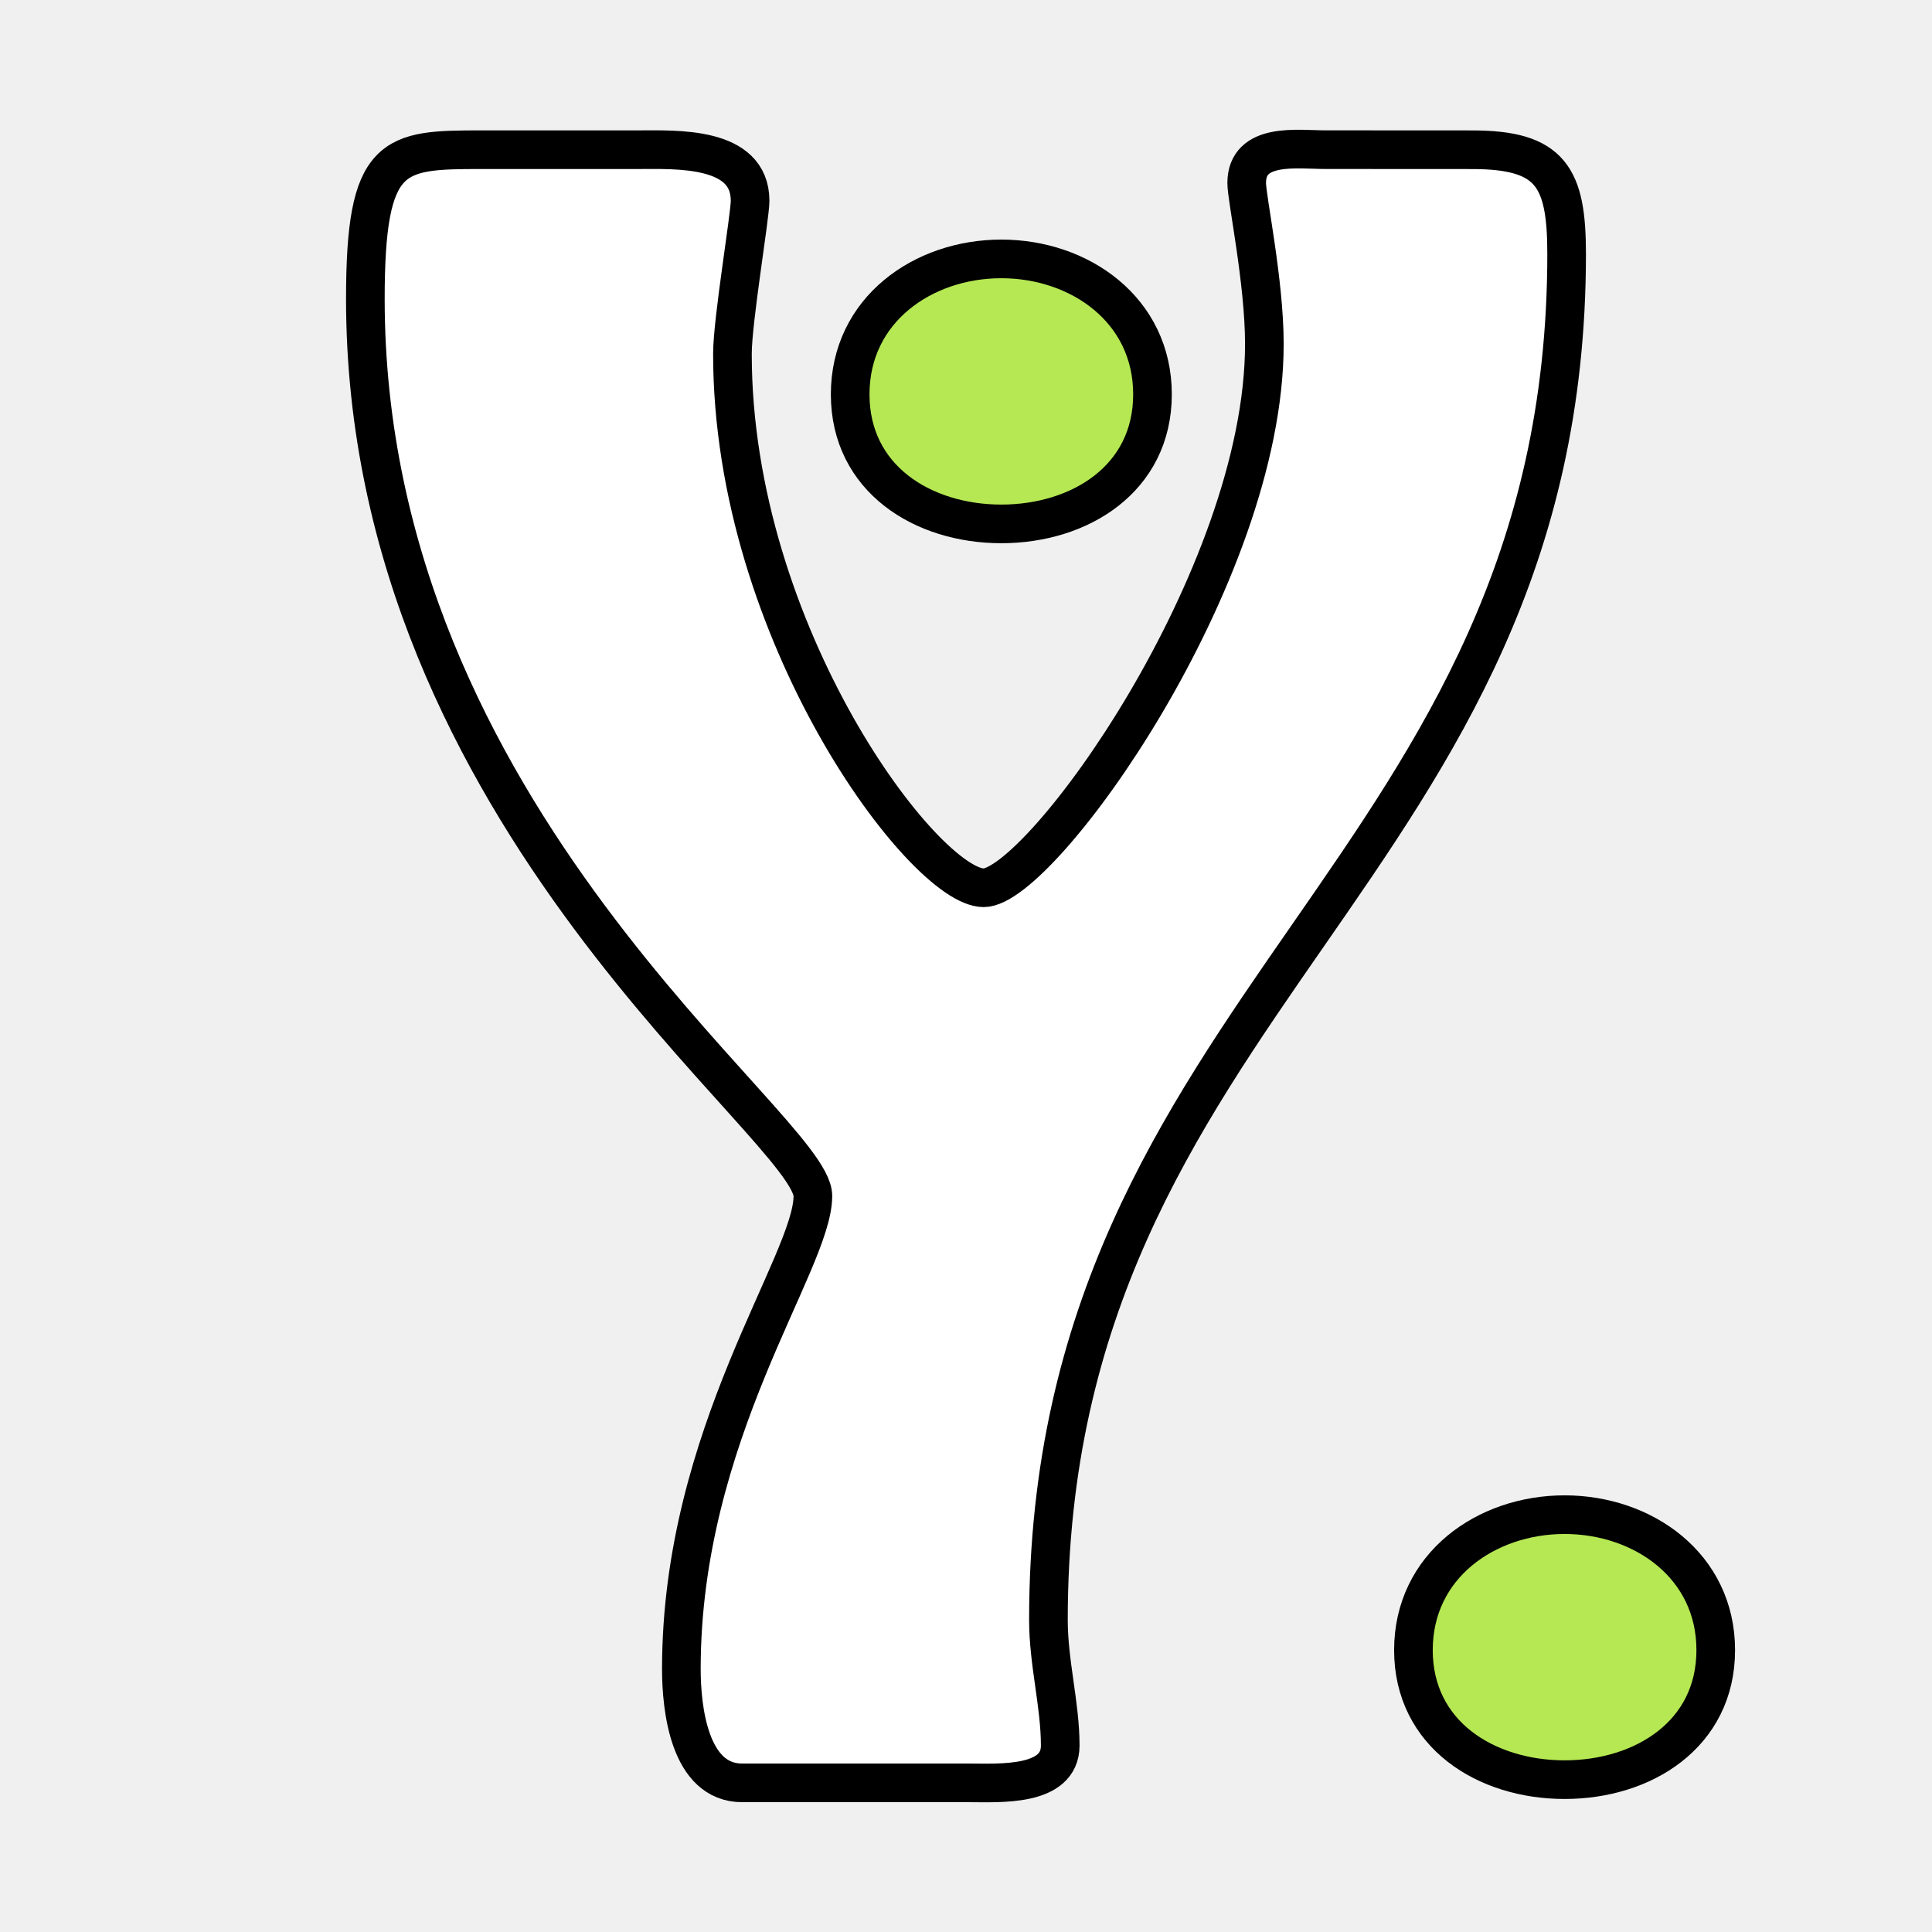
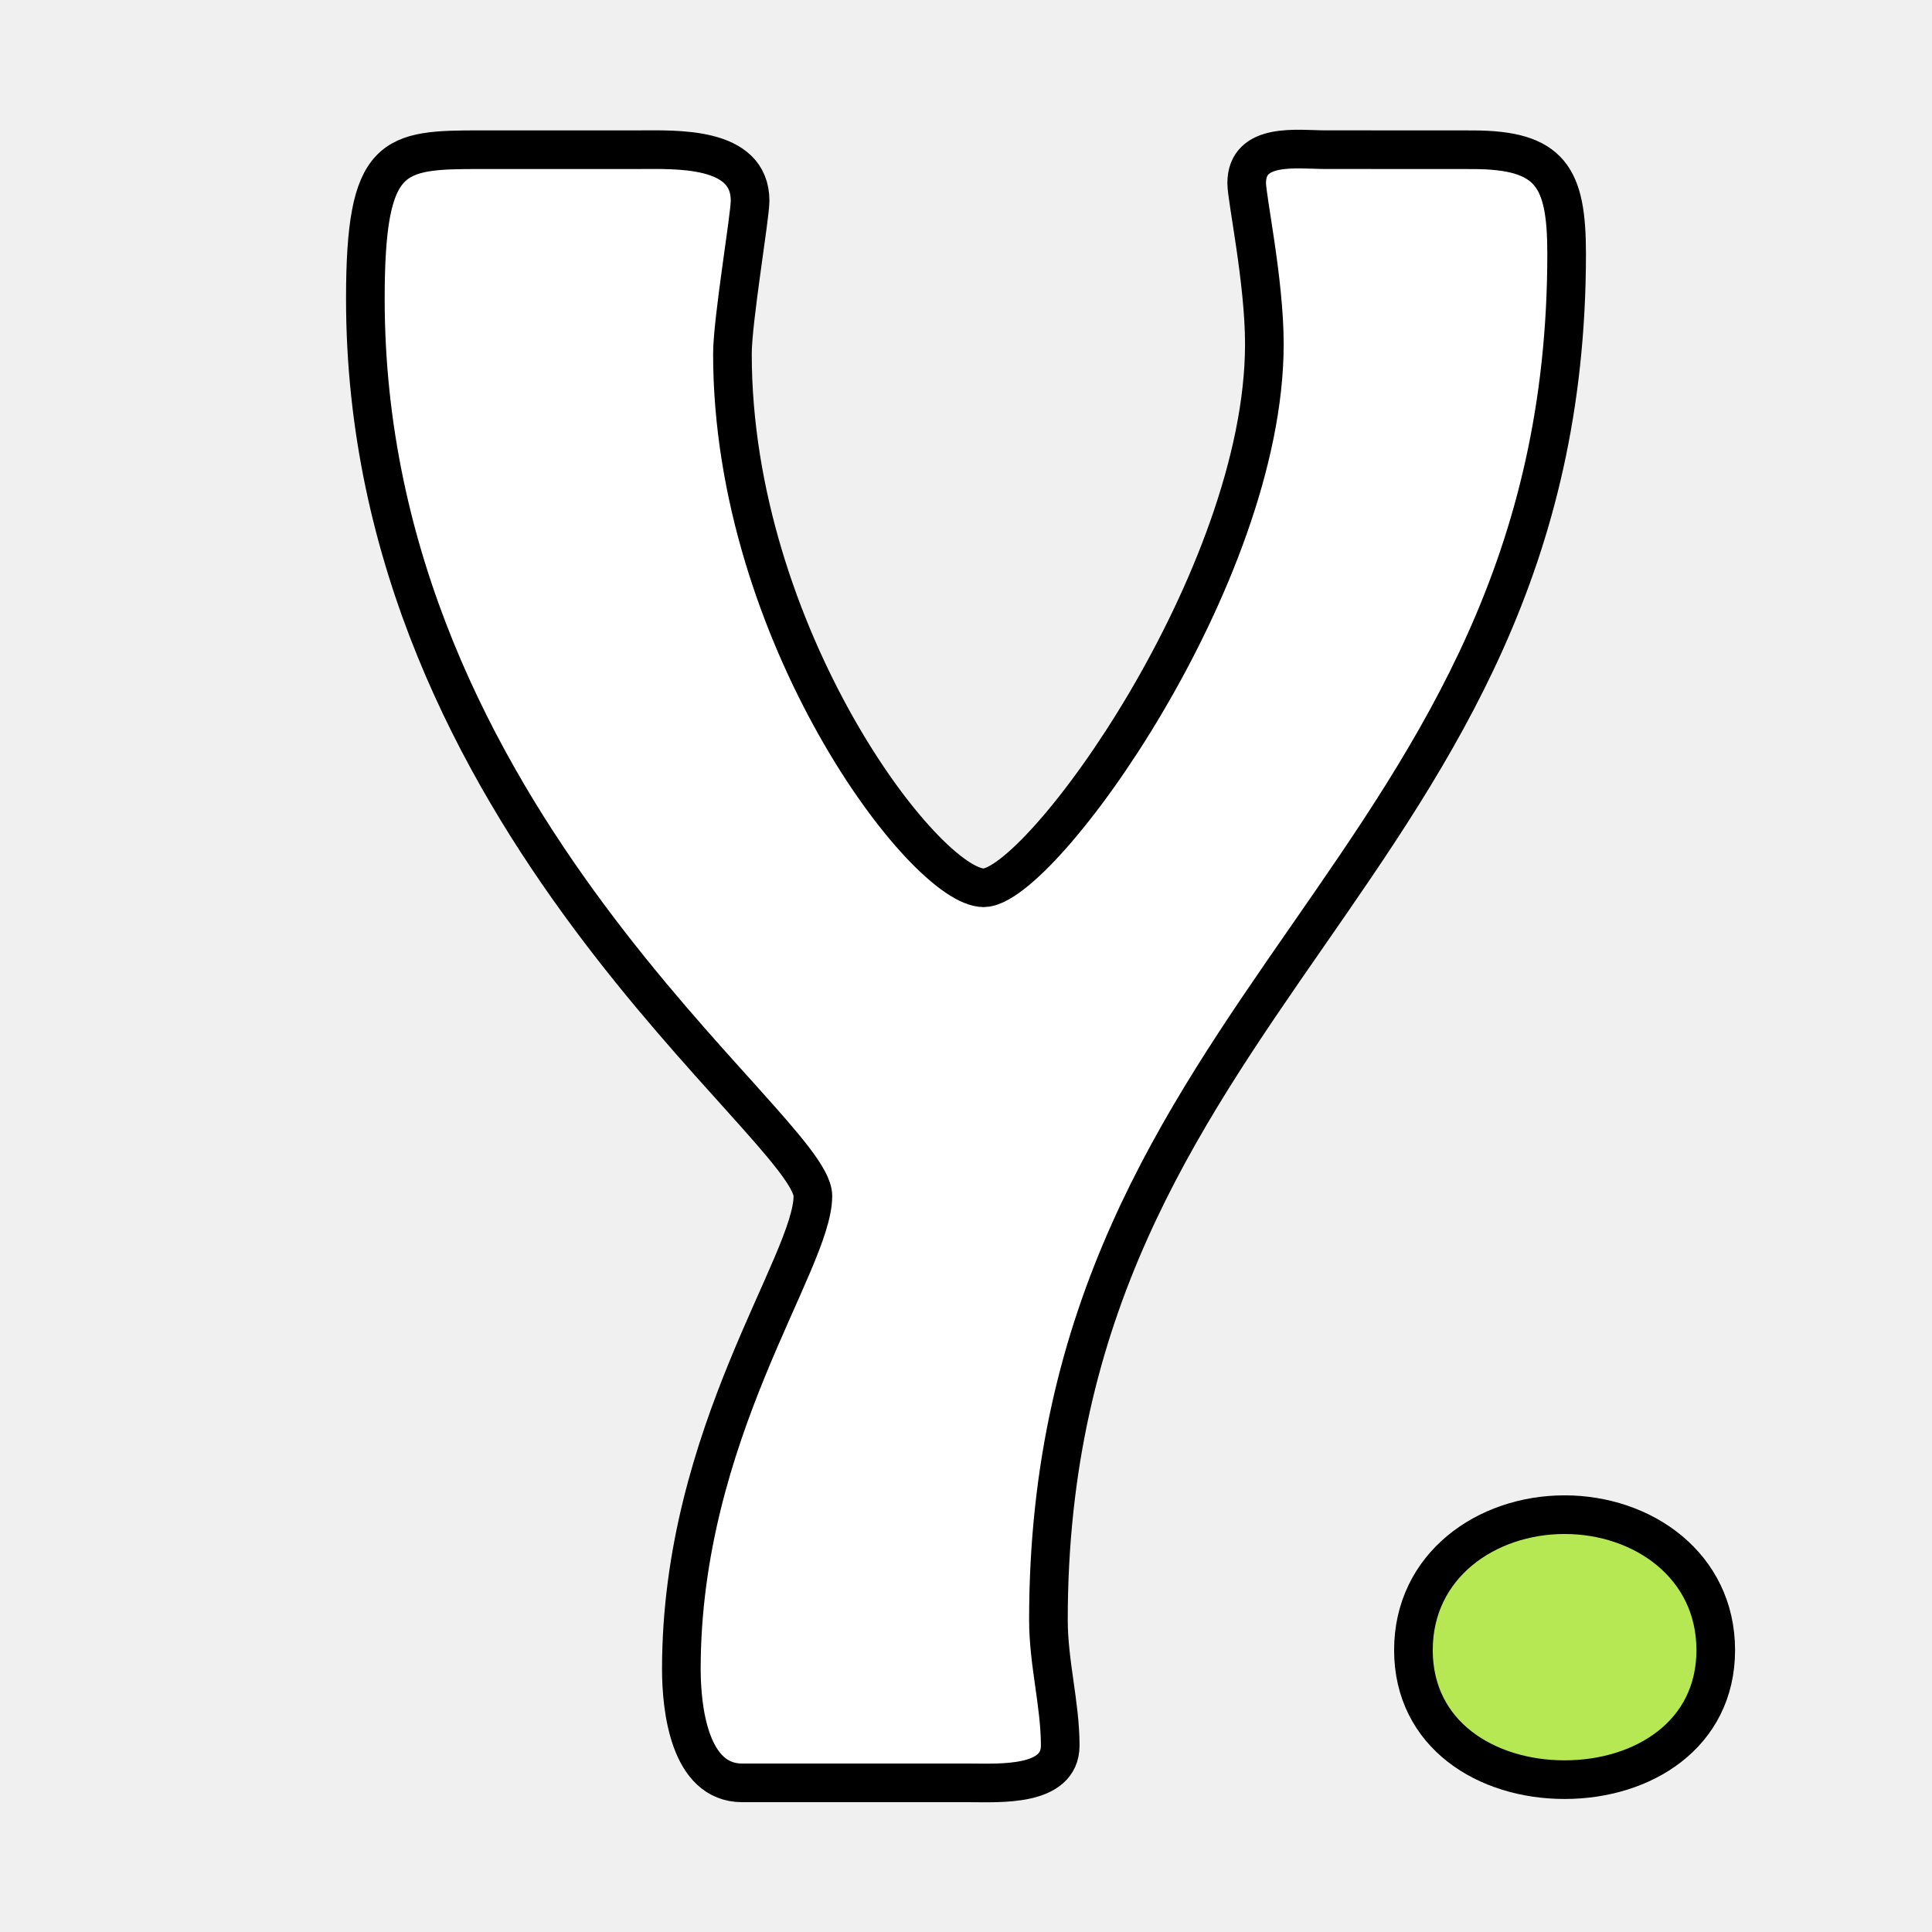
<svg xmlns="http://www.w3.org/2000/svg" width="50mm" height="50mm" viewBox="0 0 50 50" version="1.1" id="svg8">
  <defs id="defs2" />
  <g id="layer1" transform="translate(9.756191,-64.29485)">
    <g aria-label="Yetamine" style="font-style:normal;font-variant:normal;font-weight:500;font-stretch:normal;font-size:50.8px;line-height:125%;font-family:'Hobo Std';-inkscape-font-specification:'Hobo Std, Medium';font-variant-ligatures:normal;font-variant-caps:normal;font-variant-numeric:normal;font-feature-settings:normal;text-align:start;letter-spacing:0px;word-spacing:0px;writing-mode:lr-tb;text-anchor:start;fill:#000000;fill-opacity:1;stroke:none;stroke-width:0.265px;stroke-linecap:butt;stroke-linejoin:miter;stroke-opacity:1" id="text3715-5">
      <g id="g5345">
        <g id="g5398" transform="translate(-0.5447995,6.901231)">
          <path d="m 25.085,61.267 c -0.711,0 -2.032,-0.203 -2.032,0.864 0,0.406 0.457,2.54 0.457,4.166 0,6.045 -5.791,14.072 -7.264,14.072 -1.524,0 -6.502,-6.553 -6.502,-13.818 0,-0.864 0.457,-3.556 0.457,-3.962 0,-1.422 -1.93,-1.321 -2.896,-1.321 h -4.064 c -2.286,0 -2.997,0.051 -2.997,3.861 0,13.462 11.582,21.438 11.582,23.216 0,1.727 -3.404,6.147 -3.404,12.243 0,1.016 0.203,2.946 1.575,2.946 h 5.893 c 0.762,0 2.337,0.102 2.337,-0.965 0,-1.067 -0.305,-2.134 -0.305,-3.251 0,-16.053 13.411,-19.355 13.411,-35.357 0,-1.981 -0.406,-2.692 -2.438,-2.692 z" style="font-style:normal;font-variant:normal;font-weight:500;font-stretch:normal;font-size:50.8px;font-family:'Hobo Std';-inkscape-font-specification:'Hobo Std, Medium';font-variant-ligatures:normal;font-variant-caps:normal;font-variant-numeric:normal;font-feature-settings:normal;text-align:start;writing-mode:lr-tb;text-anchor:start;stroke-width:1;stroke:#000000;stroke-opacity:1;stroke-miterlimit:4;stroke-dasharray:none;stroke-linejoin:round;fill:#ffffff" id="path3843" />
-           <path style="font-style:normal;font-variant:normal;font-weight:500;font-stretch:normal;font-size:50.8px;line-height:125%;font-family:'Hobo Std';-inkscape-font-specification:'Hobo Std, Medium';font-variant-ligatures:normal;font-variant-caps:normal;font-variant-numeric:normal;font-feature-settings:normal;text-align:start;letter-spacing:0px;word-spacing:0px;writing-mode:lr-tb;text-anchor:start;fill:#b5e853;fill-opacity:1;stroke:#000000;stroke-width:1;stroke-linecap:butt;stroke-linejoin:round;stroke-opacity:1;stroke-miterlimit:4;stroke-dasharray:none" d="m 16.703,70.952 c 2.032,0 3.912,-1.168 3.912,-3.353 0,-2.184 -1.88,-3.505 -3.912,-3.505 -2.032,0 -3.912,1.321 -3.912,3.505 0,2.184 1.88,3.353 3.912,3.353 z" id="path3853-4" />
          <path style="font-style:normal;font-variant:normal;font-weight:500;font-stretch:normal;font-size:50.8px;line-height:125%;font-family:'Hobo Std';-inkscape-font-specification:'Hobo Std, Medium';font-variant-ligatures:normal;font-variant-caps:normal;font-variant-numeric:normal;font-feature-settings:normal;text-align:start;letter-spacing:0px;word-spacing:0px;writing-mode:lr-tb;text-anchor:start;fill:#b5e853;fill-opacity:1;stroke:#000000;stroke-width:1;stroke-linecap:butt;stroke-linejoin:round;stroke-opacity:1;stroke-miterlimit:4;stroke-dasharray:none" d="m 31.28,103.451 c 2.032,0 3.912,-1.168 3.912,-3.353 0,-2.184 -1.88,-3.505 -3.912,-3.505 -2.032,0 -3.912,1.321 -3.912,3.505 0,2.184 1.88,3.353 3.912,3.353 z" id="path3853-4-6" />
        </g>
      </g>
    </g>
  </g>
</svg>
